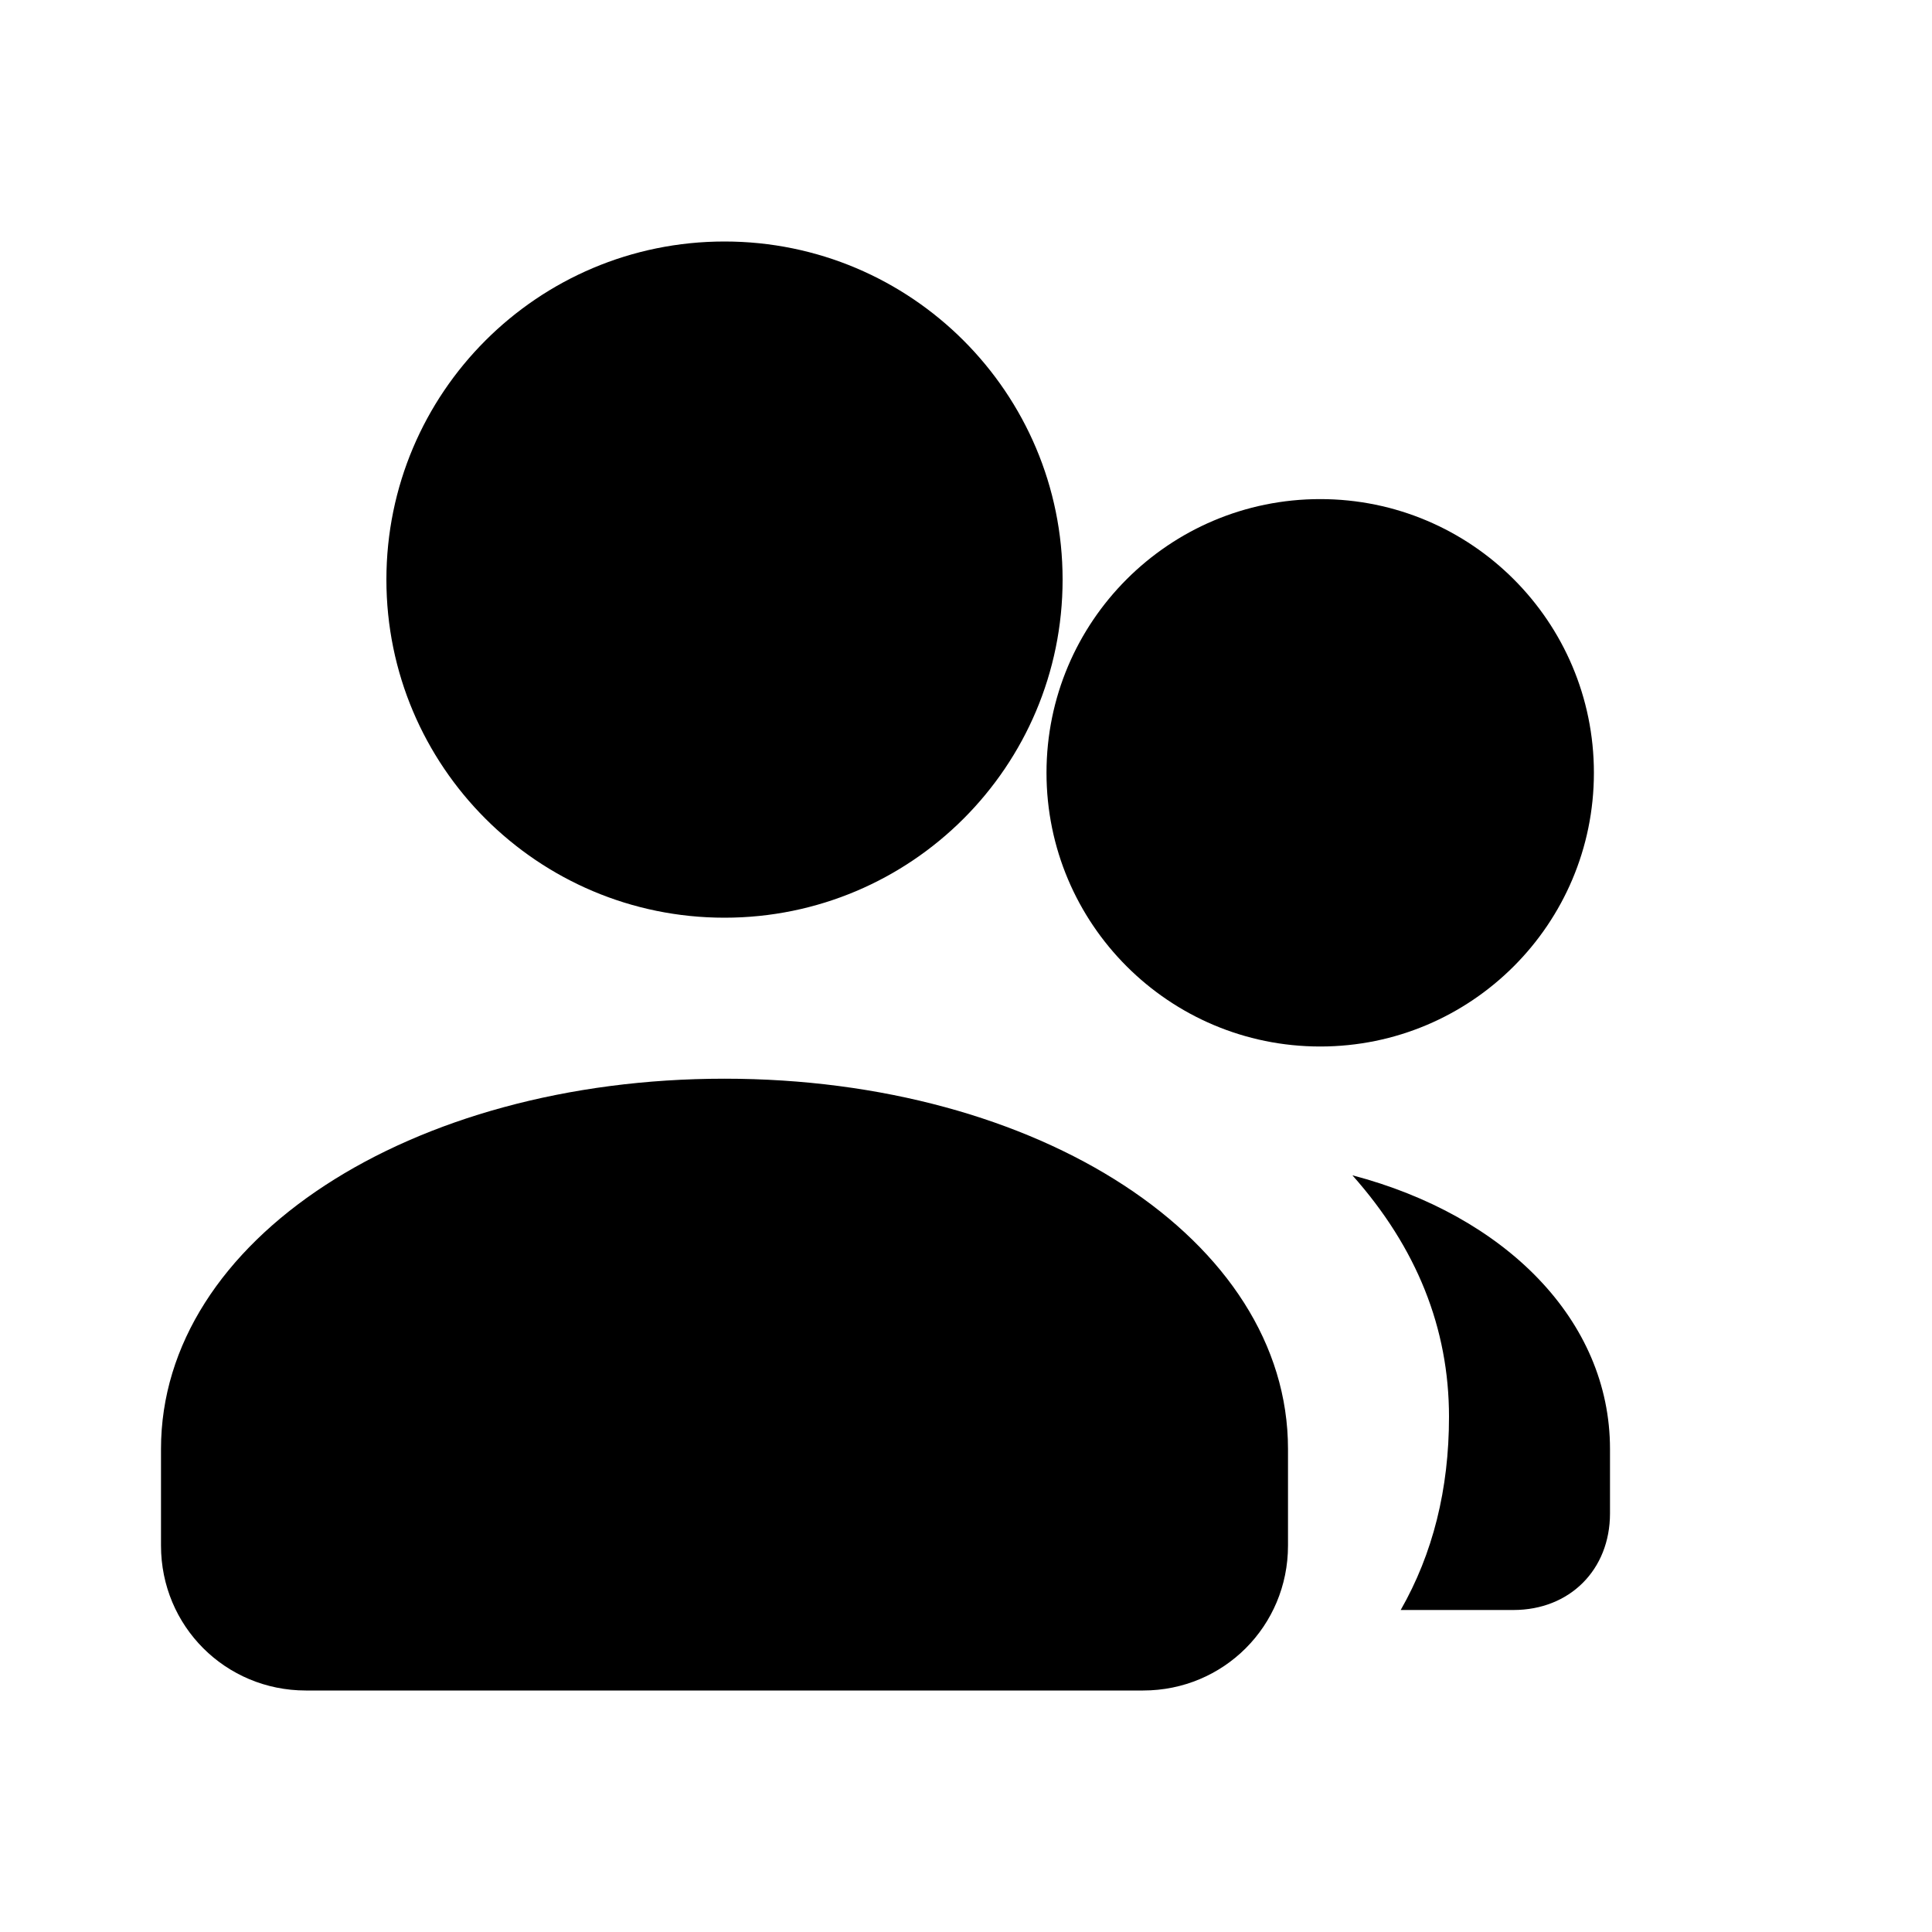
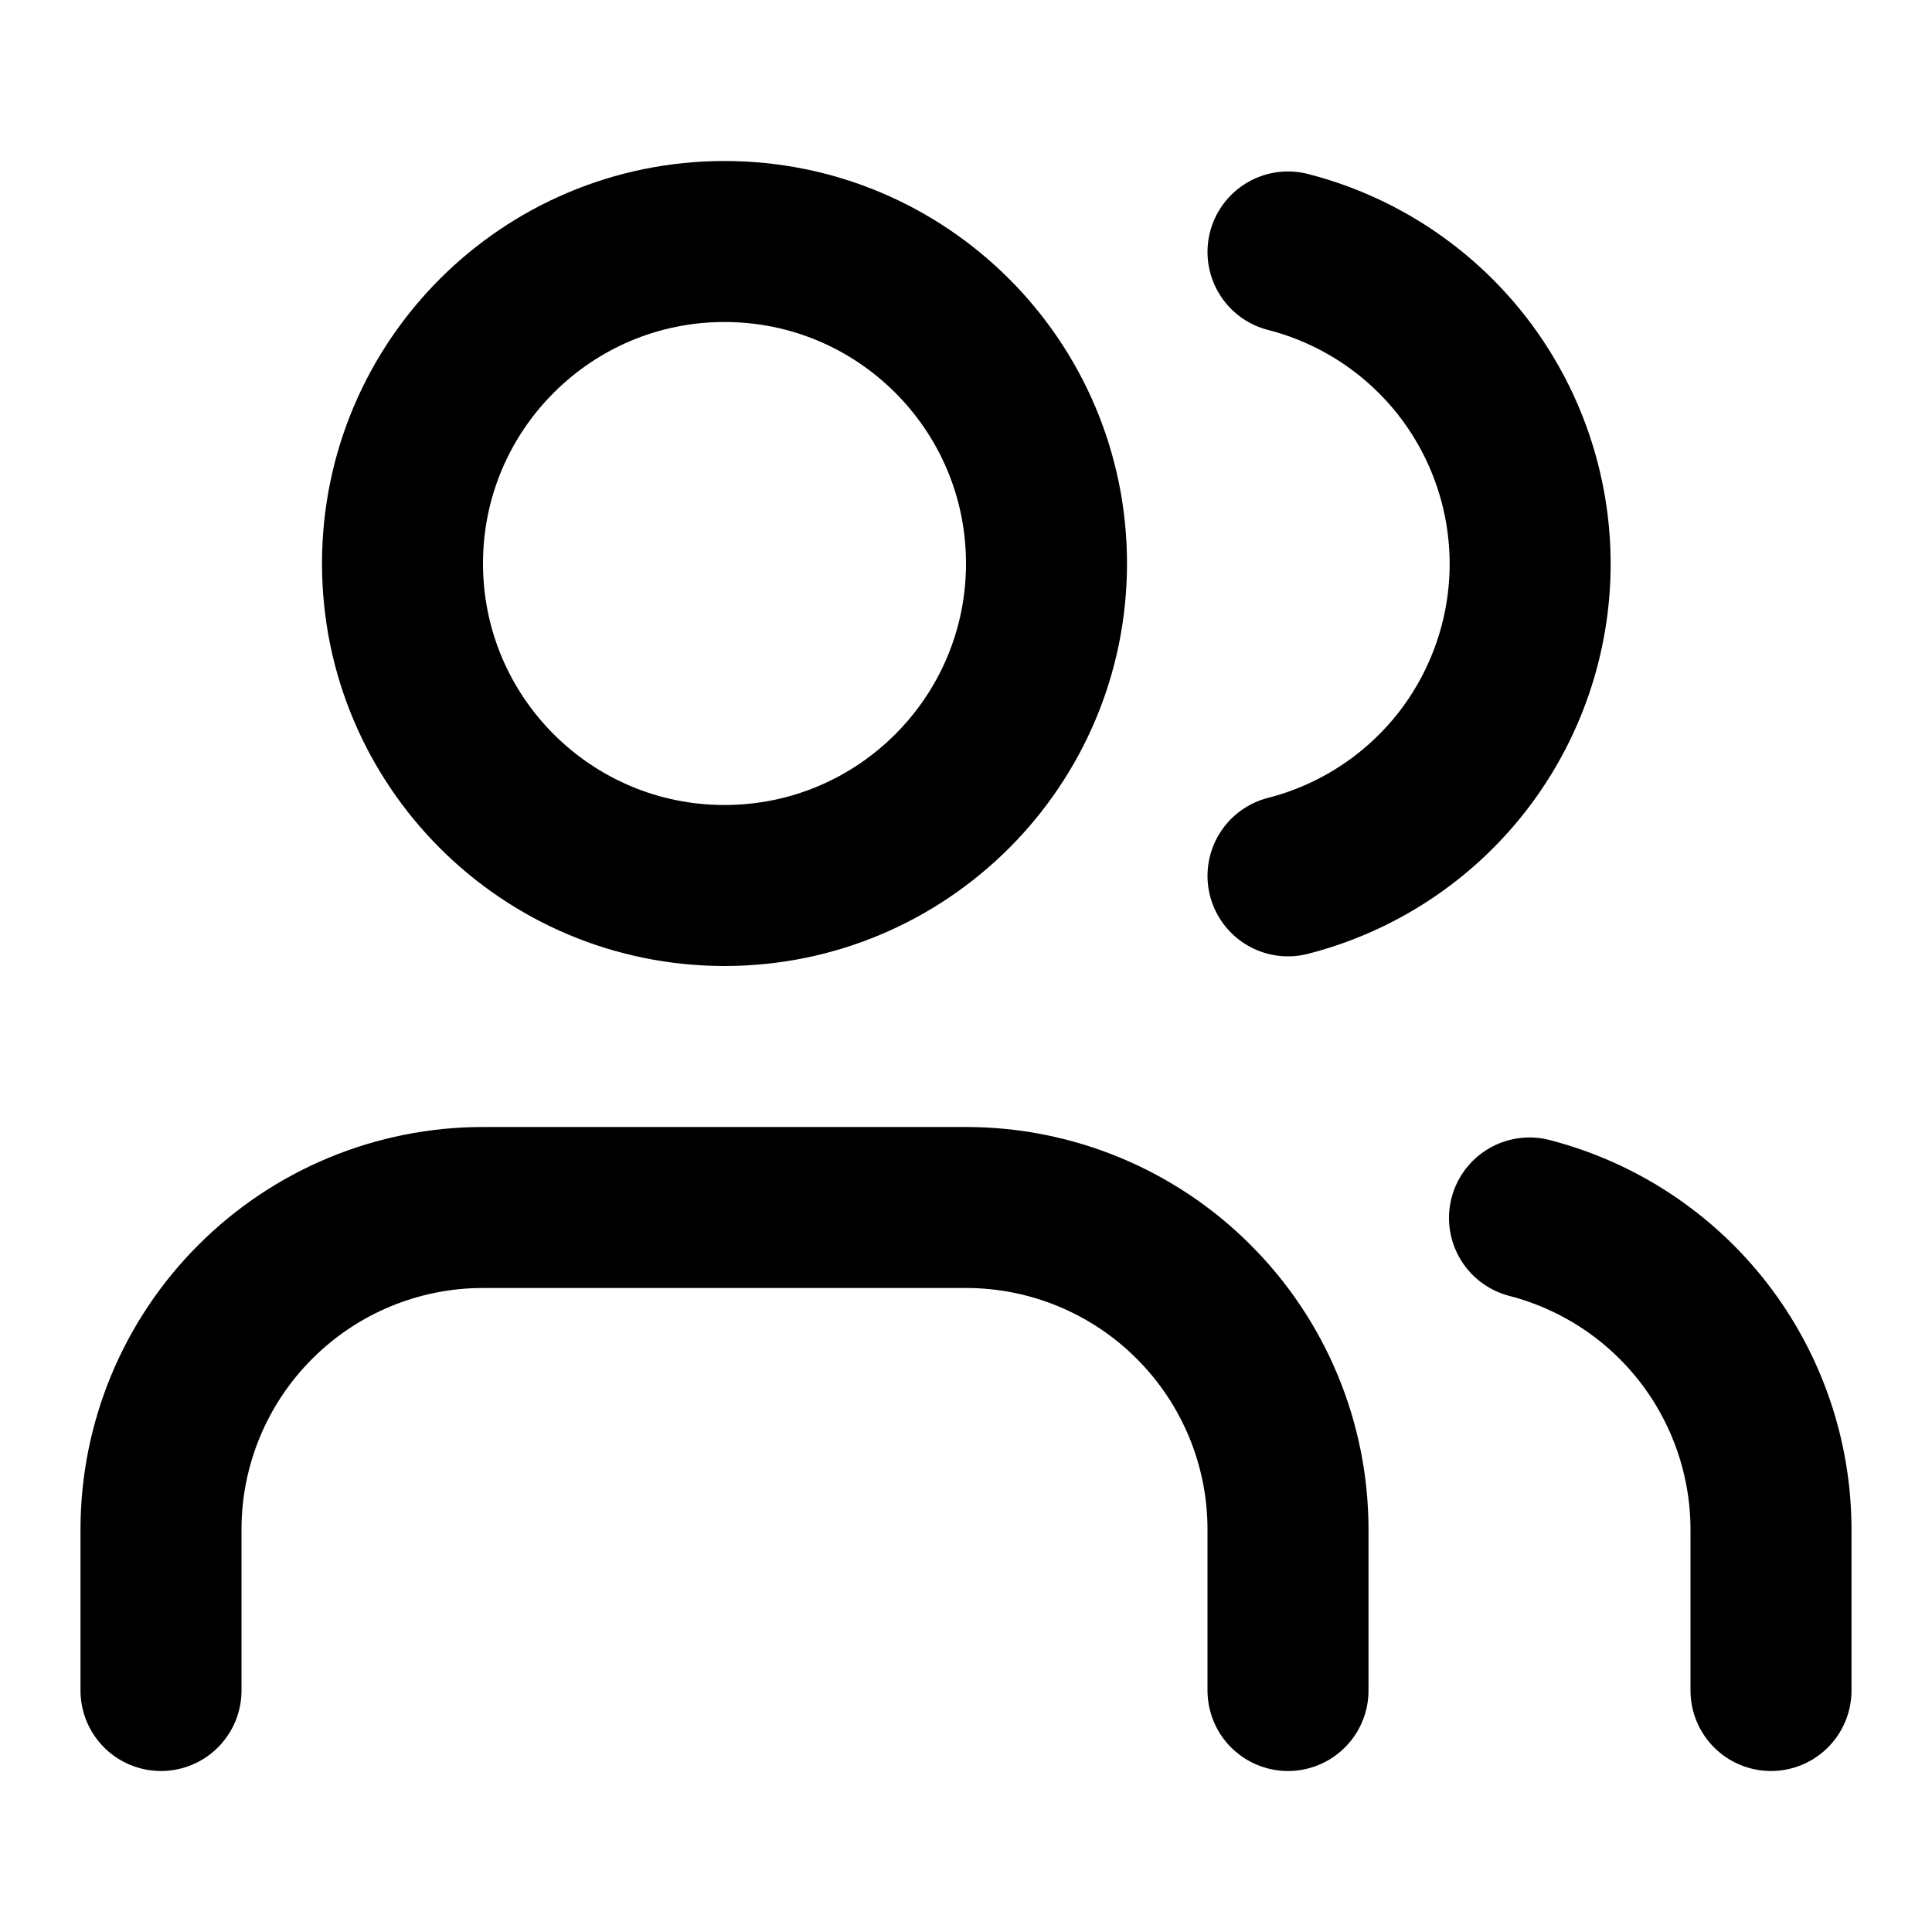
- <svg xmlns="http://www.w3.org/2000/svg" width="24" height="24" viewBox="0 0 24 24">
-   <path d="M9 11.4a4.2 4.2 0 1 0 0-8.4 4.2 4.2 0 0 0 0 8.4Zm0 2C5.1 13.4 2 15.4 2 18v1.2C2 20.2 2.8 21 3.8 21h10.4c1 0 1.8-.8 1.8-1.8V18c0-2.6-3.1-4.6-7-4.6Zm7.4-.4a3.4 3.4 0 1 0 0-6.8 3.4 3.4 0 0 0 0 6.8Zm.4 1.6c1.9.5 3.2 1.8 3.2 3.4v.8c0 .7-.5 1.2-1.2 1.2h-1.4c.4-.7.6-1.5.6-2.4 0-1.1-.4-2.1-1.2-3Z" fill="black" />
+ <svg xmlns="http://www.w3.org/2000/svg" width="24" height="24" viewBox="0 0 24 24" fill="none">
+   <path d="M16 21V19C16 17.939 15.579 16.922 14.828 16.172C14.078 15.421 13.061 15 12 15H6C4.939 15 3.922 15.421 3.172 16.172C2.421 16.922 2 17.939 2 19V21" stroke="black" stroke-width="2" stroke-linecap="round" stroke-linejoin="round" />
+   <path d="M9 11C11.209 11 13 9.209 13 7C13 4.791 11.209 3 9 3C6.791 3 5 4.791 5 7C5 9.209 6.791 11 9 11Z" stroke="black" stroke-width="2" stroke-linecap="round" stroke-linejoin="round" />
+   <path d="M22 21V19C21.999 18.114 21.704 17.253 21.161 16.552C20.618 15.852 19.858 15.352 19 15.13" stroke="black" stroke-width="2" stroke-linecap="round" stroke-linejoin="round" />
+   <path d="M16 3.13C16.86 3.35 17.623 3.851 18.168 4.552C18.712 5.254 19.008 6.117 19.008 7.005C19.008 7.893 18.712 8.756 18.168 9.458C17.623 10.159 16.86 10.66 16 10.88" stroke="black" stroke-width="2" stroke-linecap="round" stroke-linejoin="round" />
</svg>
